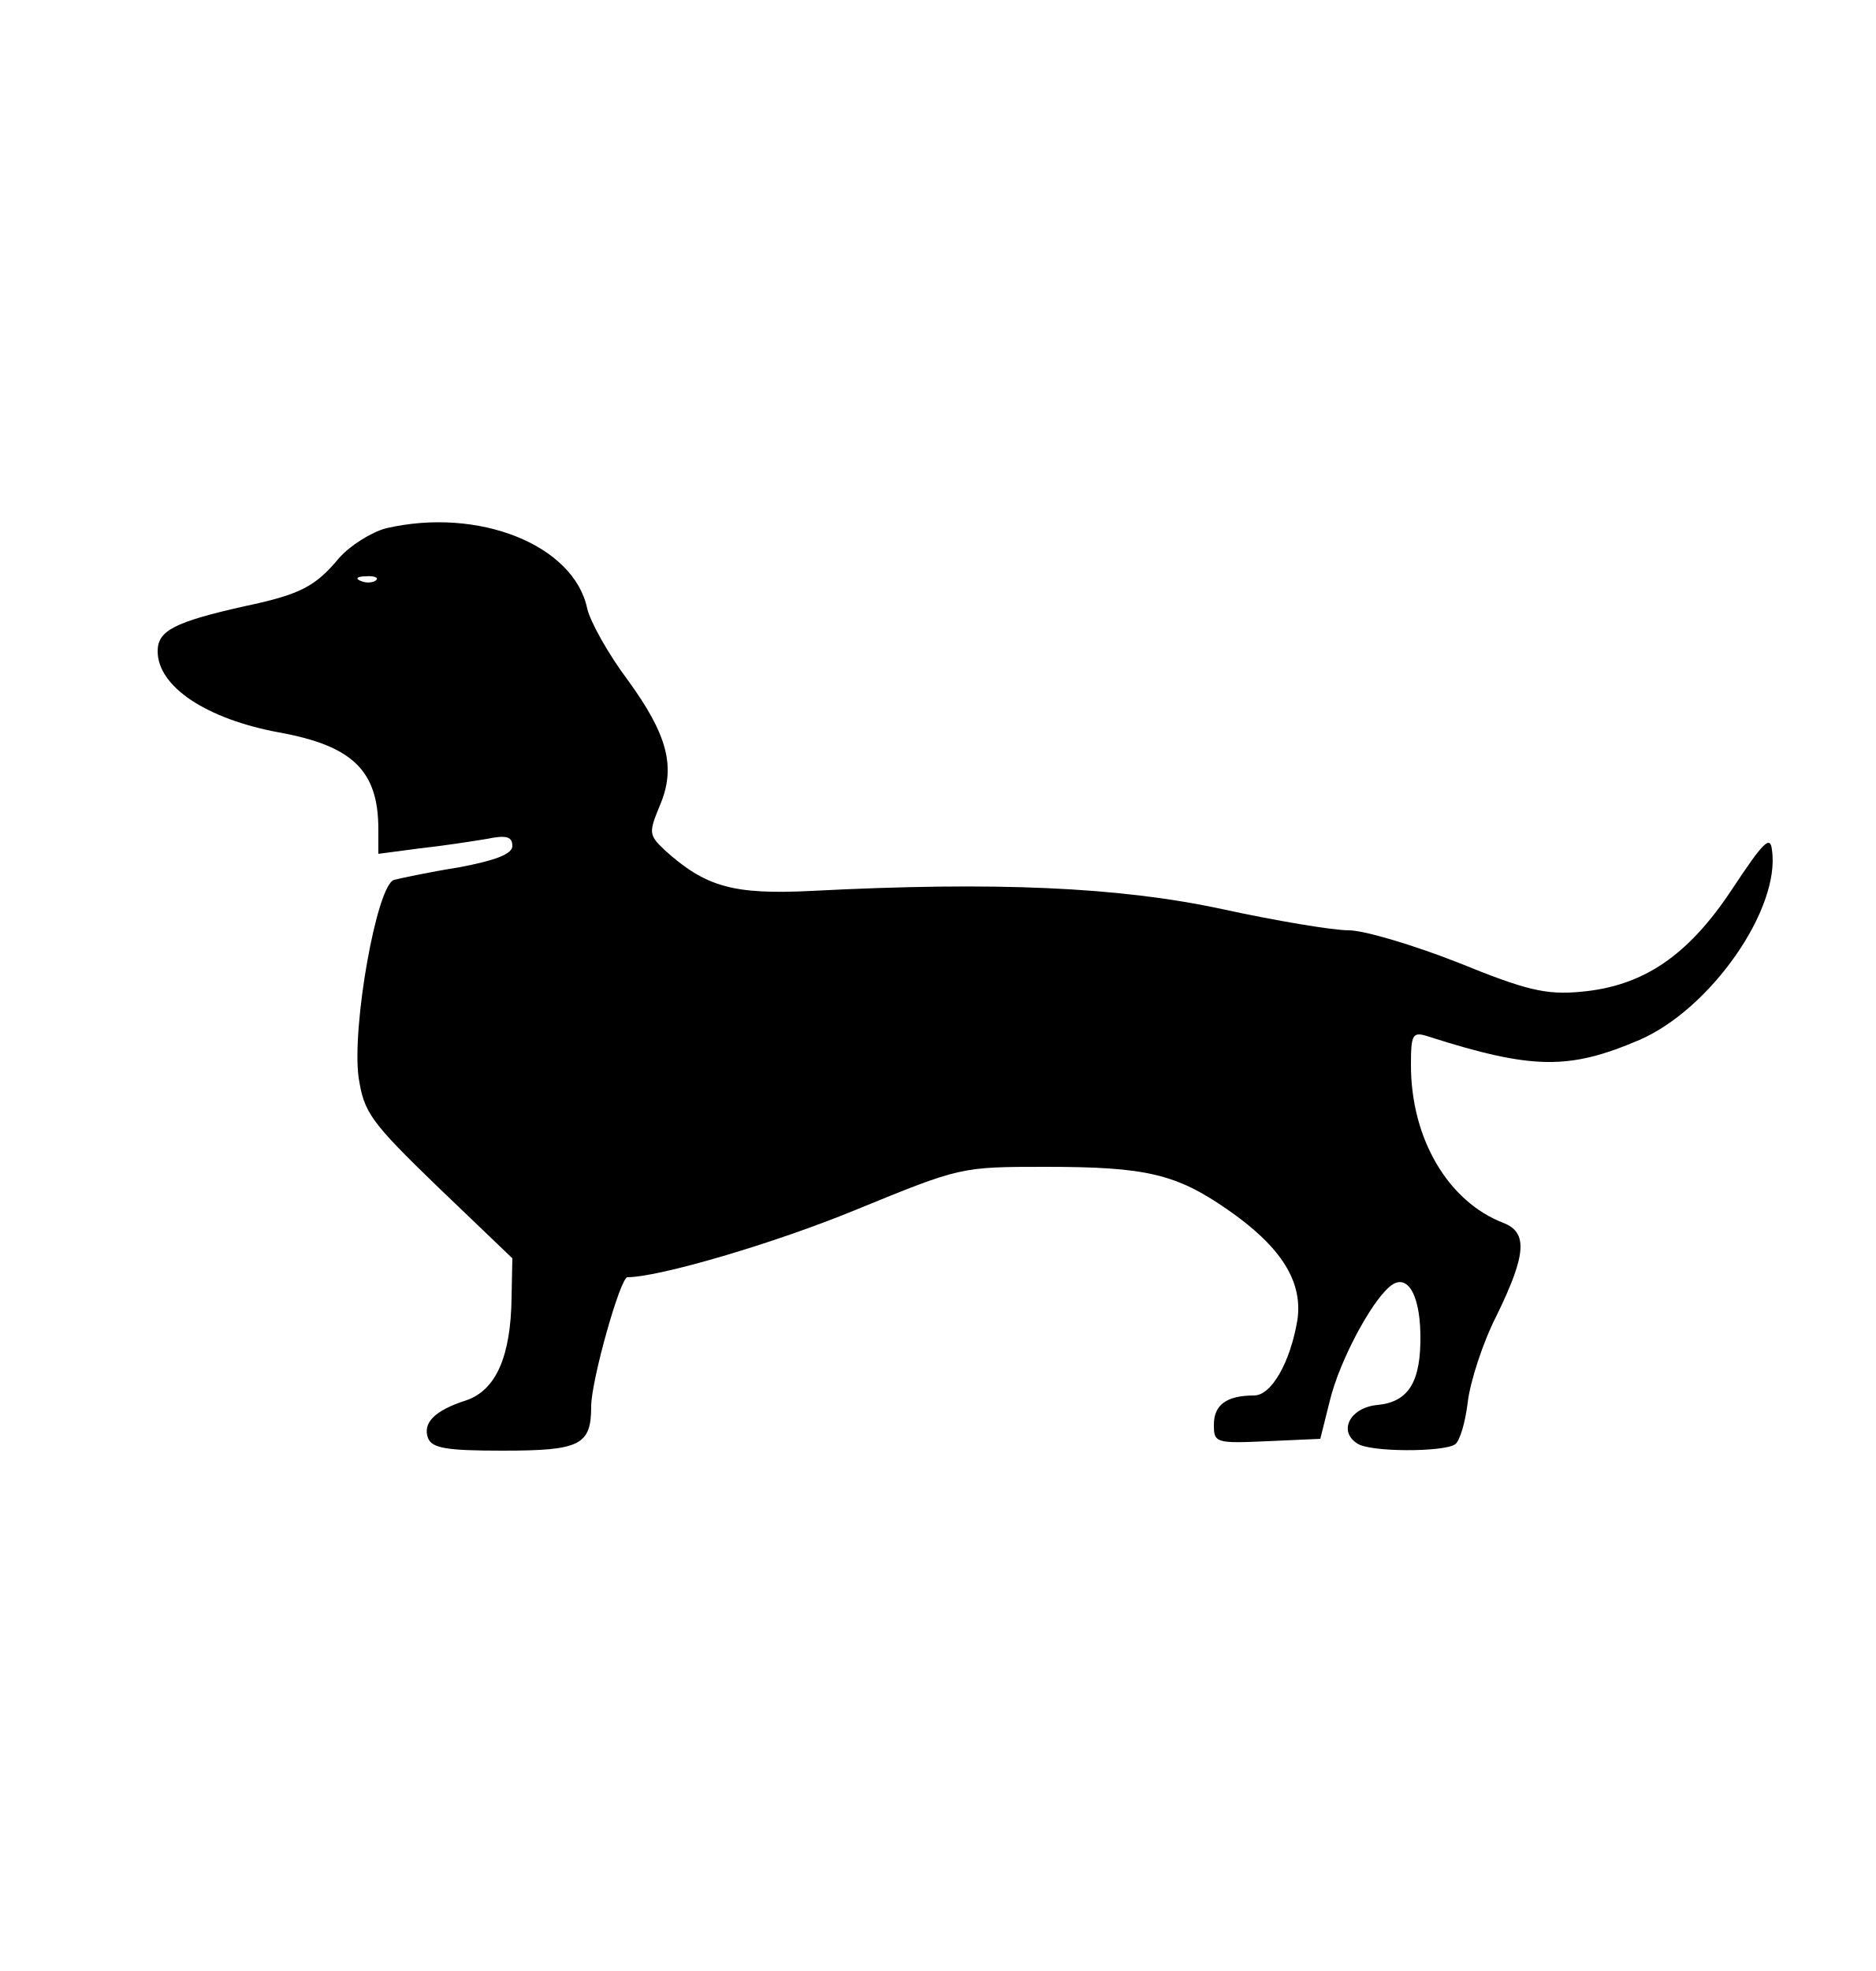
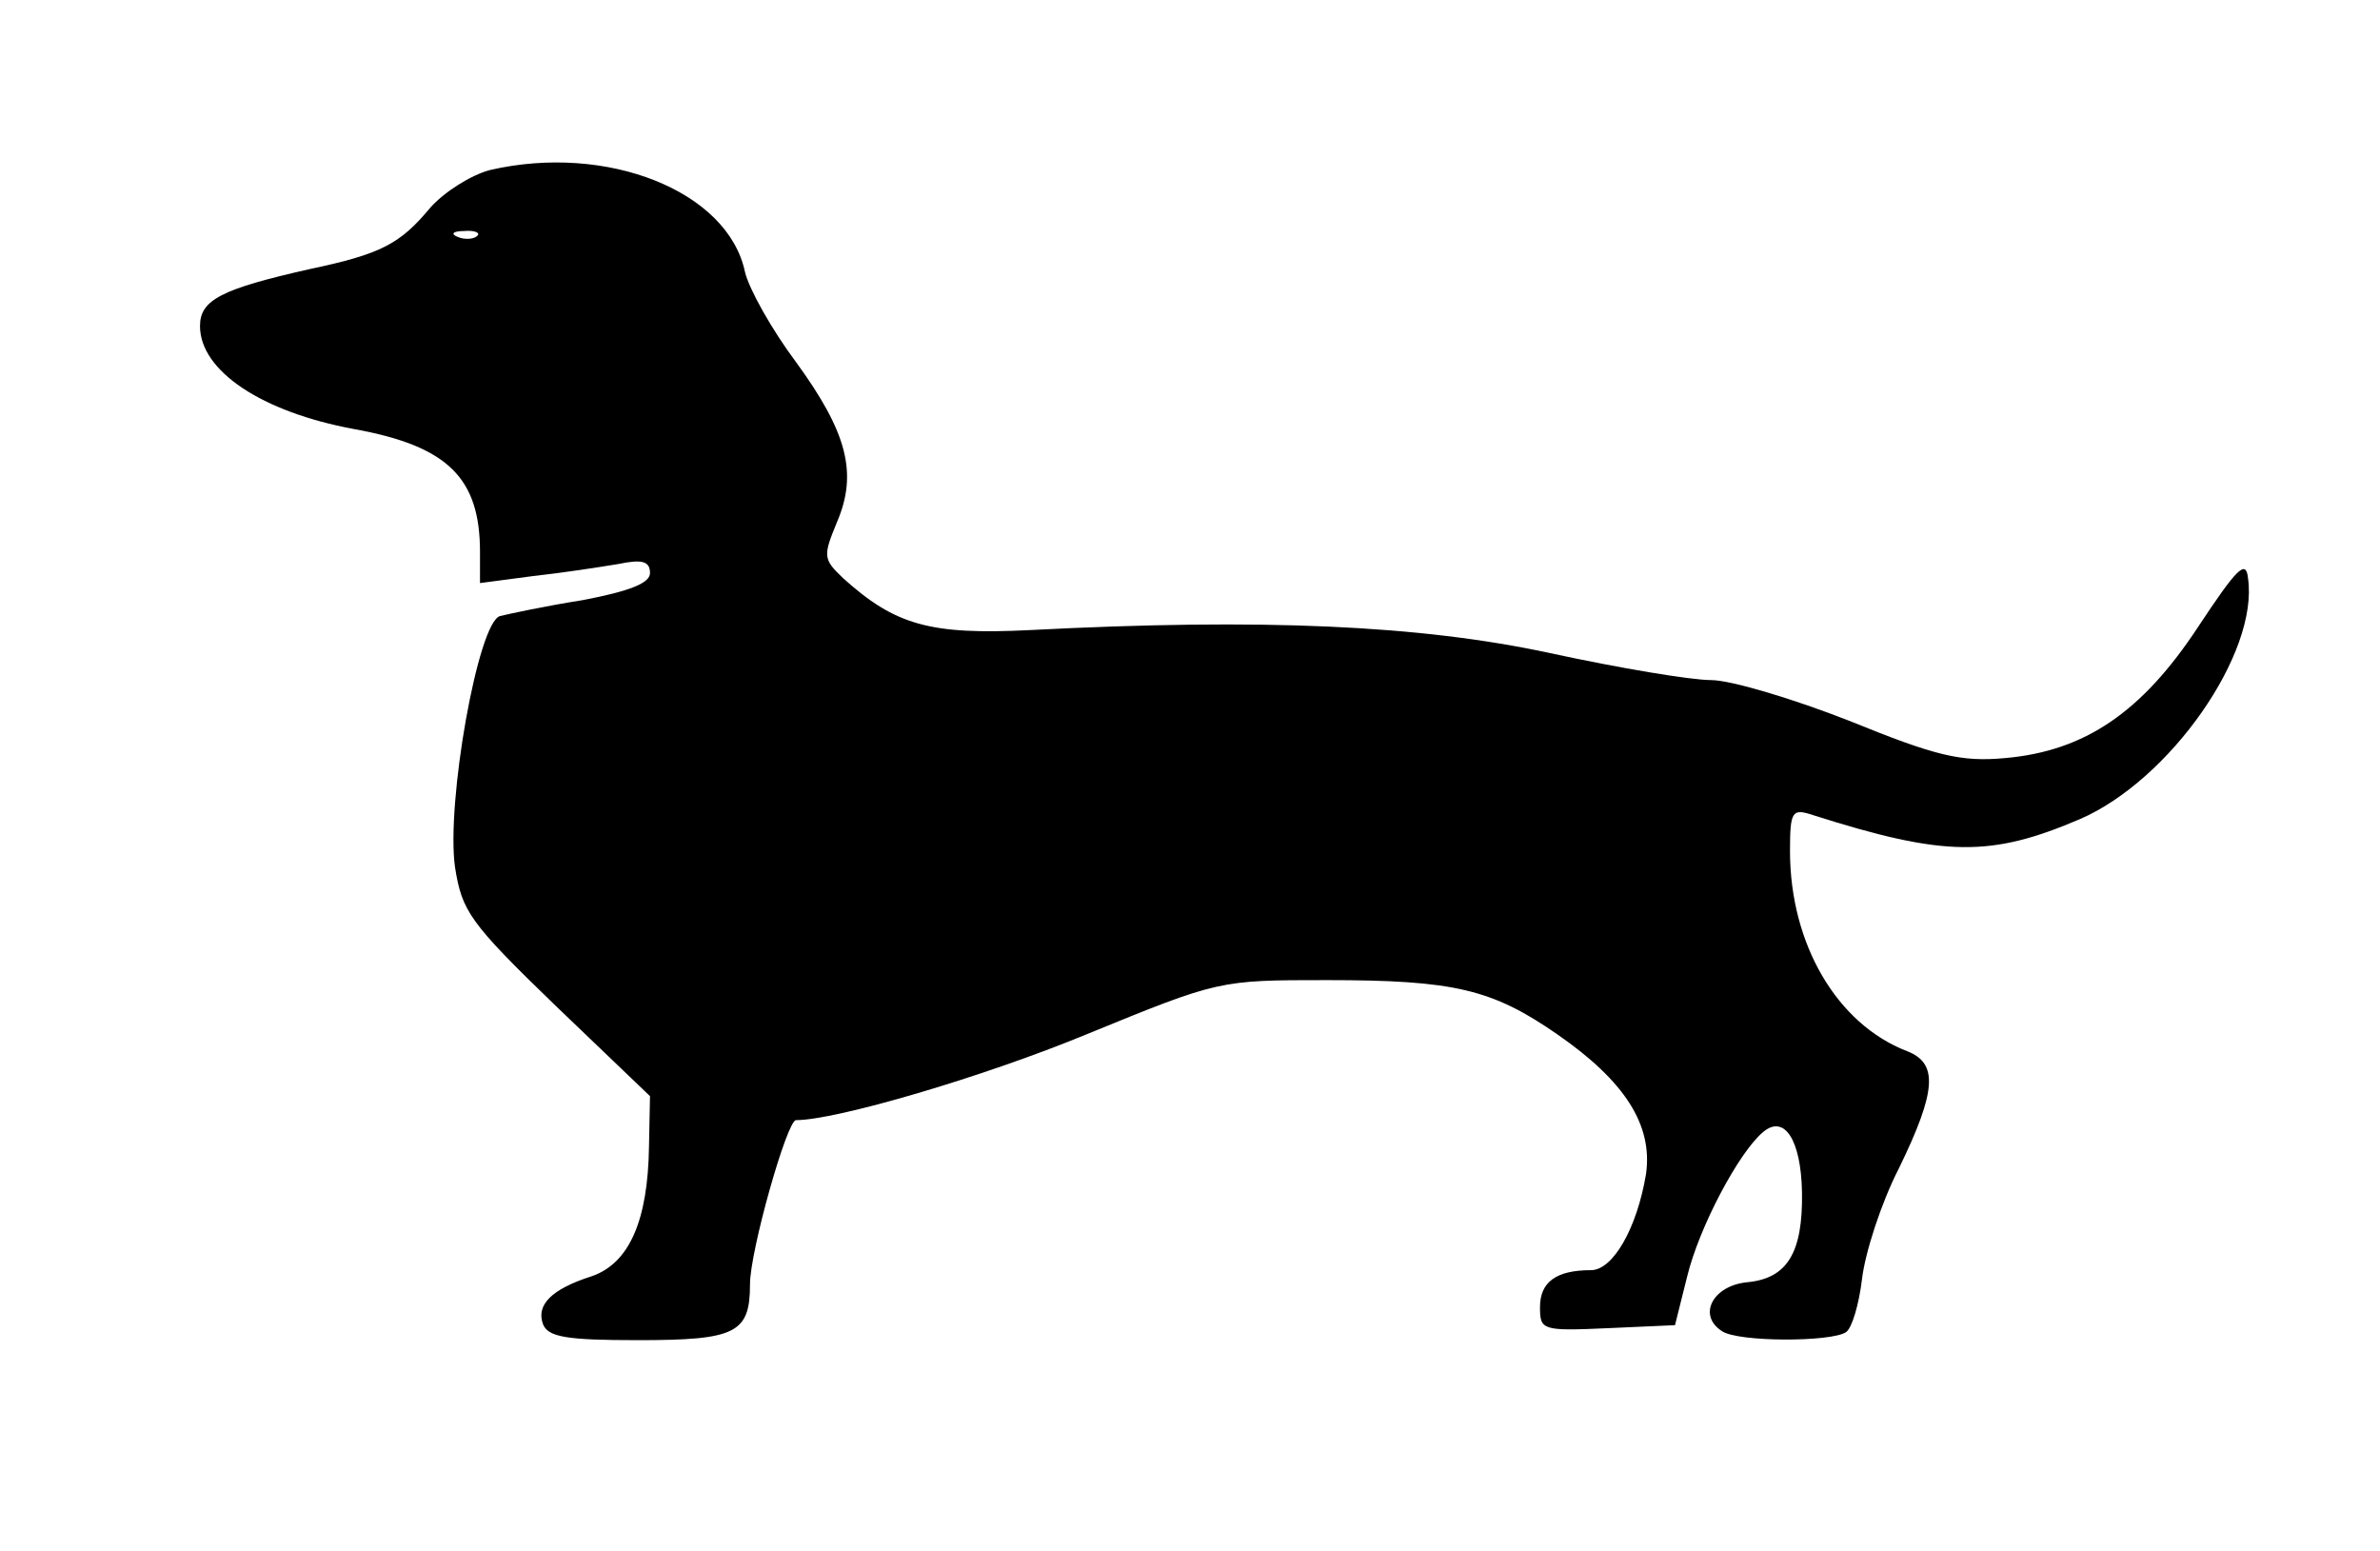
- <svg xmlns="http://www.w3.org/2000/svg" version="1.0" width="238pt" height="250pt" viewBox="0 0 238 250" preserveAspectRatio="xMidYMid meet">
+ <svg xmlns="http://www.w3.org/2000/svg" version="1.0" width="238" height="155" viewBox="0 50 238 155" preserveAspectRatio="xMidYMid meet">
  <g transform="translate(0,250) scale(0.1,-0.1)" fill="#000000" stroke="none">
    <path d="M490 1830 c-19 -5 -46 -22 -60 -38 -30 -36 -49 -46 -120 -61 -89 -20 -110 -31 -110 -57 0 -45 62 -86 154 -103 94 -17 126 -49 126 -123 l0 -31 53 7 c28 3 67 9 85 12 24 5 32 3 32 -9 0 -10 -20 -18 -67 -27 -38 -6 -75 -14 -83 -16 -22 -6 -54 -187 -45 -251 7 -44 14 -55 101 -139 l94 -90 -1 -50 c-1 -75 -20 -117 -57 -130 -41 -13 -56 -29 -49 -48 5 -13 24 -16 95 -16 98 0 112 7 112 56 0 33 37 164 46 164 40 0 187 43 291 86 132 54 132 54 240 54 127 0 165 -9 230 -54 68 -47 96 -91 89 -140 -9 -54 -33 -96 -55 -96 -35 0 -51 -12 -51 -37 0 -23 2 -24 68 -21 l67 3 12 48 c12 50 52 125 76 145 21 18 38 -7 39 -60 1 -61 -15 -86 -54 -90 -35 -3 -51 -33 -26 -49 16 -11 109 -11 124 -1 6 4 13 28 16 53 3 26 19 76 37 111 38 78 39 105 8 117 -70 27 -117 107 -117 200 0 40 2 43 23 36 132 -42 178 -42 267 -4 90 39 179 166 168 241 -2 19 -11 10 -50 -49 -56 -85 -113 -124 -193 -131 -44 -4 -69 2 -155 37 -56 22 -119 41 -139 41 -20 0 -92 12 -161 27 -130 28 -288 35 -520 23 -100 -5 -135 5 -187 52 -20 19 -20 22 -6 56 21 49 10 90 -41 160 -24 32 -47 73 -51 90 -17 81 -138 129 -255 102z m-13 -66 c-3 -3 -12 -4 -19 -1 -8 3 -5 6 6 6 11 1 17 -2 13 -5z" />
  </g>
</svg>
